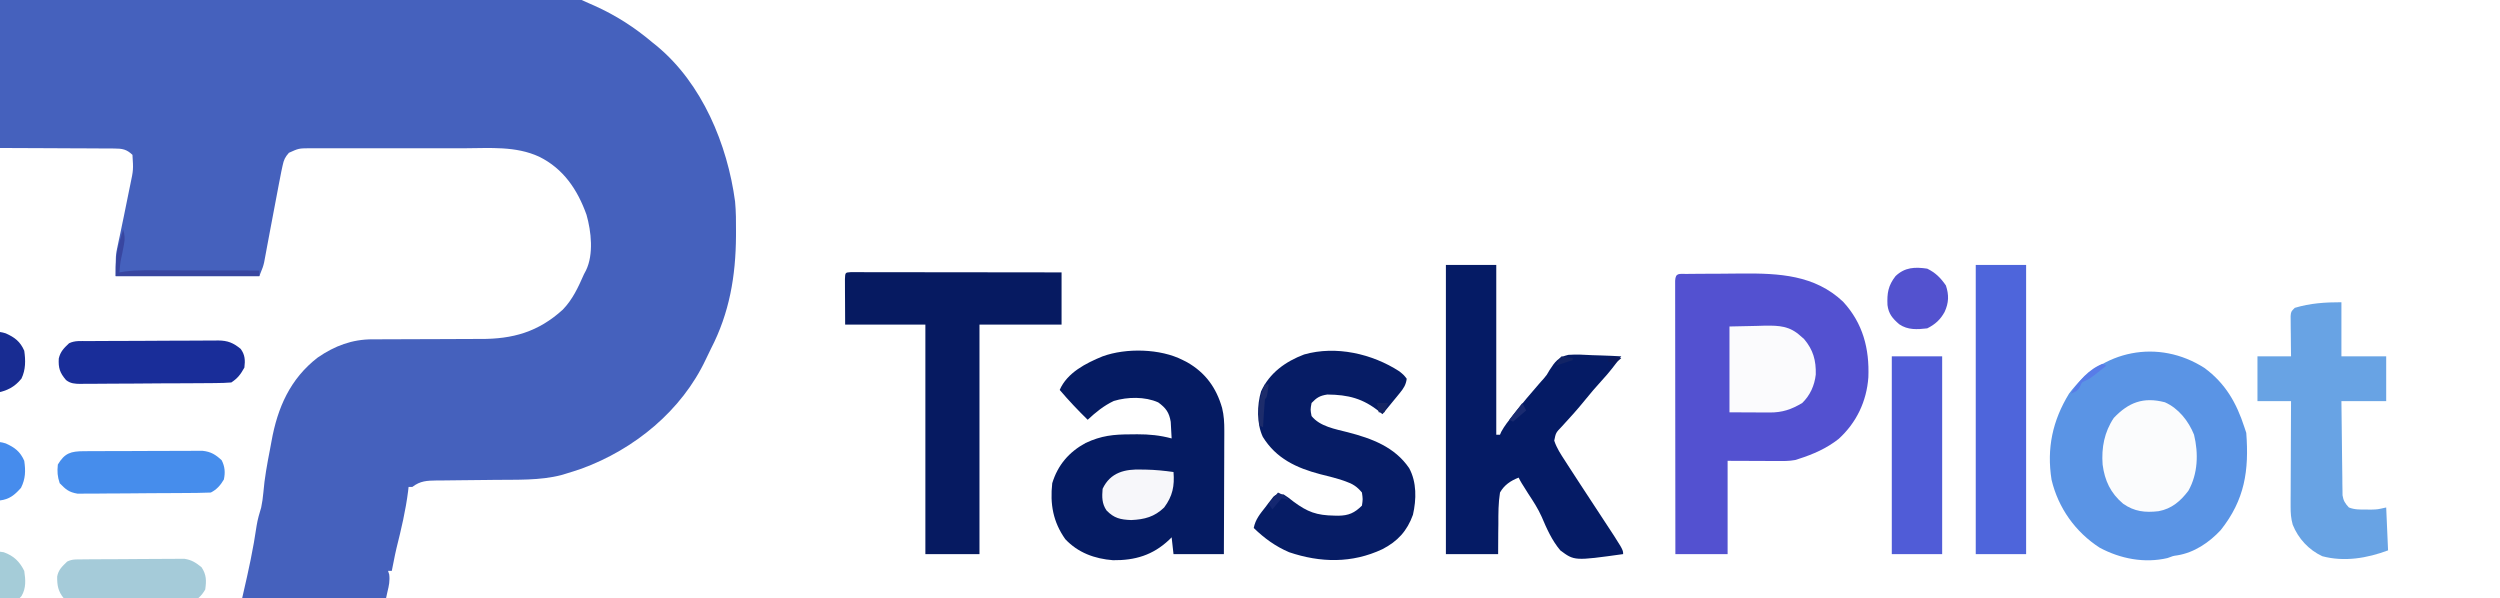
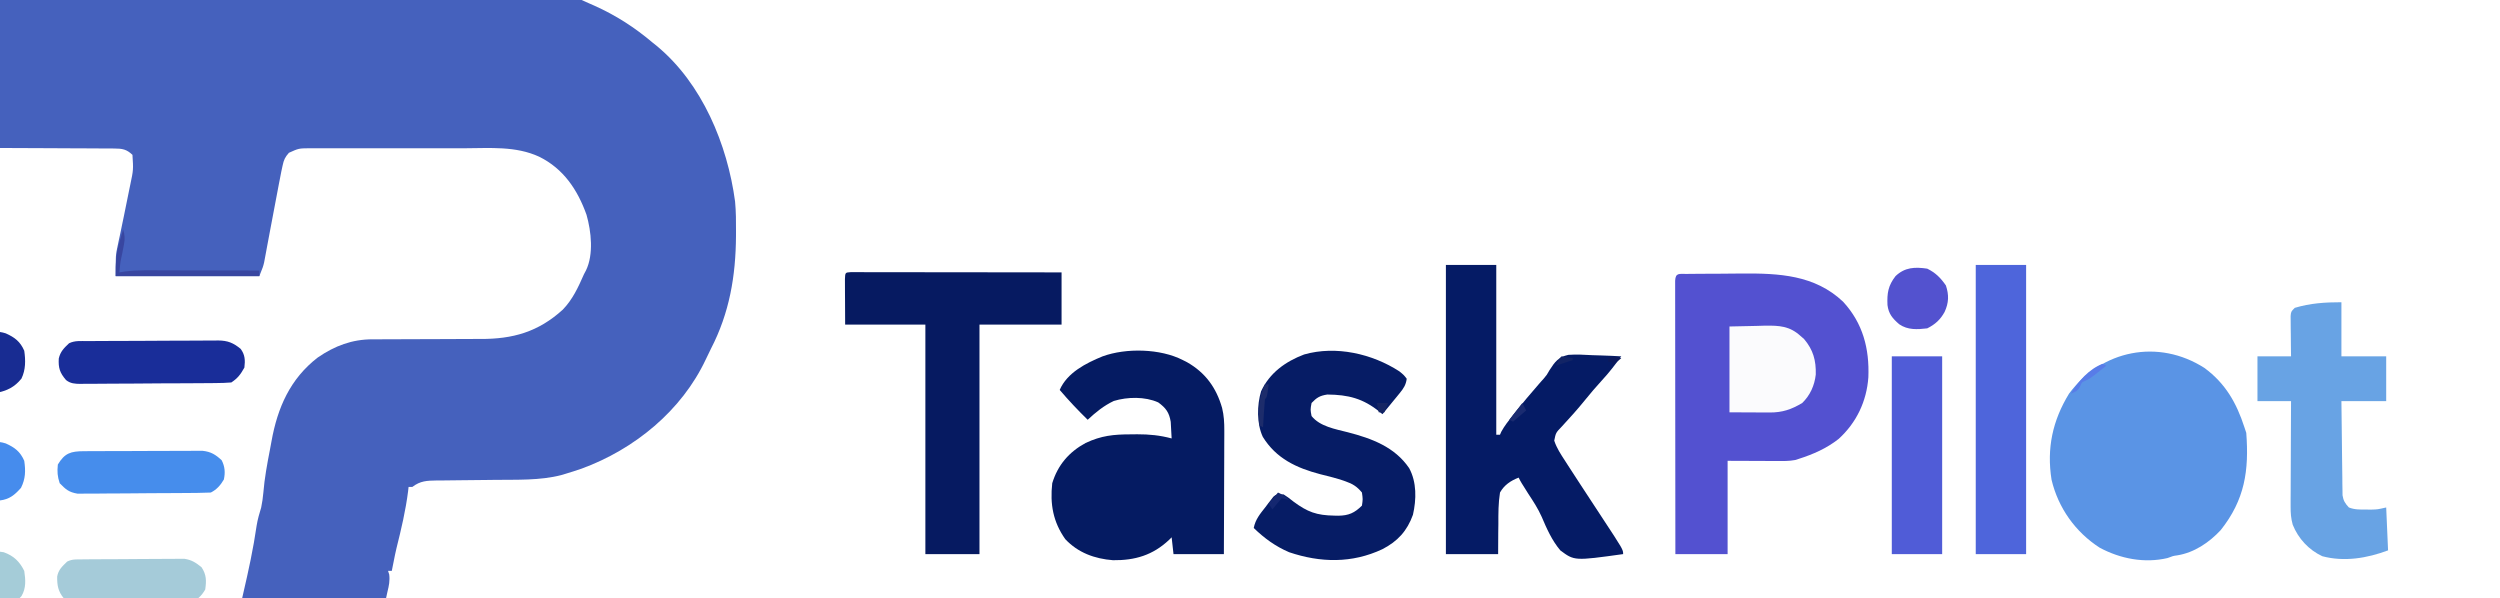
<svg xmlns="http://www.w3.org/2000/svg" version="1.1" viewBox="180 280 1340 320" width="100%" height="100%">
  <path d="M0 0 C1.08 -0.004 2.16 -0.008 3.272 -0.012 C4.463 -0.011 5.654 -0.01 6.881 -0.009 C8.774 -0.013 8.774 -0.013 10.705 -0.018 C14.215 -0.026 17.725 -0.028 21.235 -0.029 C25.018 -0.03 28.802 -0.038 32.586 -0.045 C40.867 -0.058 49.149 -0.064 57.431 -0.069 C62.609 -0.072 67.787 -0.076 72.965 -0.08 C87.315 -0.092 101.665 -0.103 116.014 -0.106 C116.933 -0.106 117.852 -0.107 118.799 -0.107 C120.181 -0.107 120.181 -0.107 121.591 -0.107 C123.457 -0.108 125.324 -0.108 127.19 -0.109 C128.116 -0.109 129.042 -0.109 129.996 -0.109 C144.958 -0.113 159.92 -0.131 174.882 -0.154 C190.263 -0.178 205.644 -0.19 221.025 -0.192 C229.652 -0.192 238.28 -0.198 246.907 -0.216 C254.264 -0.232 261.62 -0.237 268.977 -0.229 C272.722 -0.225 276.467 -0.225 280.213 -0.24 C322.418 -0.39 322.418 -0.39 340.317 7.819 C341.826 8.481 341.826 8.481 343.366 9.156 C354.997 14.369 365.09 20.881 374.817 29.131 C375.846 29.959 375.846 29.959 376.895 30.803 C401.18 50.881 414.717 83.583 418.817 114.131 C419.323 119.561 419.354 124.995 419.317 130.444 C419.314 131.172 419.312 131.9 419.31 132.651 C419.172 154.125 415.804 173.883 405.869 193.084 C404.929 194.913 404.052 196.775 403.184 198.639 C390.234 226.309 364.82 246.971 336.586 257.315 C333.679 258.321 330.765 259.253 327.817 260.131 C327.096 260.347 326.376 260.562 325.633 260.784 C314.234 263.736 301.747 263.202 290.055 263.342 C288.927 263.357 287.799 263.371 286.636 263.386 C281.935 263.443 277.234 263.498 272.532 263.533 C269.06 263.56 265.589 263.606 262.118 263.655 C261.056 263.658 259.995 263.661 258.901 263.665 C253.675 263.752 250.117 263.836 245.817 267.131 C245.157 267.131 244.497 267.131 243.817 267.131 C243.731 267.898 243.644 268.665 243.555 269.456 C242.247 279.79 239.886 289.764 237.358 299.858 C236.783 302.273 236.291 304.695 235.817 307.131 C235.484 308.798 235.15 310.465 234.817 312.131 C234.157 312.131 233.497 312.131 232.817 312.131 C233.023 312.771 233.229 313.41 233.442 314.069 C233.853 317.427 233.305 320.051 232.493 323.311 C231.473 327.566 230.681 331.867 229.871 336.166 C228.926 341.022 228.926 341.022 227.817 342.131 C227.607 343.542 227.449 344.961 227.317 346.381 C227.005 349.697 226.483 352.869 225.817 356.131 C225.588 357.291 225.36 358.451 225.124 359.646 C224.415 363.242 223.694 366.837 222.97 370.431 C222.662 371.97 222.357 373.51 222.054 375.05 C216.344 404.119 216.344 404.119 204.801 413.827 C202.825 415.126 200.98 416.17 198.817 417.131 C197.674 417.64 196.53 418.149 195.352 418.673 C190.241 420.57 185.399 420.529 180 420.46 C178.985 420.458 177.97 420.456 176.924 420.454 C174.788 420.447 172.653 420.433 170.517 420.413 C167.261 420.381 164.005 420.372 160.749 420.366 C158.666 420.357 156.583 420.346 154.5 420.335 C153.534 420.33 152.567 420.326 151.571 420.322 C146.553 420.269 141.764 419.983 136.817 419.131 C137.267 413.803 138.122 409.216 139.817 404.131 C140.141 401.85 140.373 399.576 140.571 397.28 C140.817 395.131 140.817 395.131 141.246 393.434 C142.009 390.355 142.592 387.251 143.192 384.135 C143.321 383.465 143.451 382.794 143.584 382.103 C143.996 379.967 144.406 377.831 144.817 375.694 C145.228 373.561 145.639 371.428 146.05 369.295 C146.423 367.357 146.796 365.419 147.168 363.481 C147.708 360.696 148.257 357.913 148.817 355.131 C149.042 354.003 149.268 352.876 149.5 351.713 C149.886 349.785 150.272 347.856 150.659 345.927 C151.229 343.081 151.797 340.234 152.352 337.385 C153.216 332.966 154.166 328.578 155.192 324.194 C157.998 312.127 160.626 300.067 162.383 287.799 C162.926 284.458 163.827 281.366 164.817 278.131 C165.343 275.503 165.754 272.912 165.969 270.239 C166.598 262.464 168.013 254.84 169.499 247.192 C169.792 245.661 170.077 244.127 170.353 242.592 C173.565 224.721 180.295 209.197 195.129 197.756 C204.266 191.49 213.551 187.974 224.576 188.005 C225.354 188.004 226.132 188.002 226.933 188 C228.622 187.996 230.31 187.994 231.998 187.993 C235.605 187.99 239.213 187.969 242.82 187.948 C249.529 187.91 256.237 187.879 262.946 187.881 C267.62 187.882 272.292 187.858 276.965 187.819 C278.735 187.809 280.504 187.807 282.273 187.815 C299.683 187.883 313.26 184.095 326.442 172.131 C331.807 166.588 334.747 160.085 337.817 153.131 C338.179 152.446 338.541 151.76 338.915 151.053 C343.073 142.467 341.731 130.149 339.192 121.256 C334.405 107.88 326.861 96.549 313.817 90.131 C301.262 84.324 287.413 85.551 273.911 85.6 C271.296 85.597 268.681 85.594 266.066 85.589 C260.609 85.581 255.152 85.591 249.696 85.61 C243.396 85.632 237.098 85.625 230.798 85.603 C224.713 85.582 218.628 85.584 212.543 85.596 C209.962 85.599 207.382 85.596 204.801 85.586 C201.204 85.576 197.608 85.592 194.01 85.614 C192.945 85.606 191.88 85.598 190.783 85.589 C184.936 85.653 184.936 85.653 179.679 88.028 C177.585 90.393 176.937 91.809 176.29 94.885 C176.06 95.946 175.831 97.007 175.595 98.101 C175.333 99.444 175.074 100.787 174.817 102.131 C174.653 102.966 174.489 103.8 174.32 104.66 C172.711 112.874 171.177 121.103 169.648 129.333 C169.062 132.484 168.469 135.634 167.875 138.784 C167.698 139.748 167.521 140.713 167.339 141.707 C167.083 143.06 167.083 143.06 166.823 144.44 C166.676 145.227 166.53 146.015 166.379 146.827 C165.817 149.131 165.817 149.131 163.817 154.131 C138.407 154.131 112.997 154.131 86.817 154.131 C86.817 142.886 86.817 142.886 87.77 138.424 C87.975 137.436 88.181 136.447 88.392 135.428 C88.615 134.402 88.838 133.376 89.067 132.319 C89.525 130.115 89.982 127.91 90.438 125.706 C90.669 124.608 90.899 123.51 91.137 122.379 C92.165 117.469 93.16 112.553 94.129 107.631 C94.301 106.803 94.472 105.974 94.648 105.12 C96.325 97.143 96.325 97.143 95.817 89.131 C92.654 86.107 90.362 85.752 86.059 85.733 C84.296 85.714 84.296 85.714 82.498 85.695 C80.57 85.697 80.57 85.697 78.603 85.699 C77.233 85.69 75.863 85.68 74.493 85.668 C70.776 85.641 67.06 85.631 63.343 85.625 C59.458 85.616 55.573 85.59 51.688 85.565 C44.332 85.522 36.976 85.493 29.621 85.47 C21.246 85.443 12.871 85.399 4.496 85.354 C-12.73 85.261 -29.957 85.189 -47.183 85.131 C-47.036 83.568 -46.886 82.004 -46.735 80.441 C-46.652 79.57 -46.568 78.7 -46.483 77.803 C-46 73.499 -45.194 69.27 -44.363 65.022 C-44.09 63.628 -44.09 63.628 -43.812 62.206 C-43.427 60.253 -43.038 58.3 -42.647 56.347 C-42.256 54.379 -41.874 52.409 -41.501 50.437 C-38.308 33.548 -34.516 18.164 -20.183 7.131 C-13.743 3.291 -7.587 0.01 0 0 Z " fill="#4561BD" transform="translate(155.1831,273.8686)" />
  <path d="M0 0 C1.069 -0.013 2.139 -0.026 3.241 -0.039 C4.995 -0.05 4.995 -0.05 6.785 -0.061 C7.989 -0.069 9.192 -0.077 10.432 -0.086 C12.995 -0.1 15.559 -0.11 18.122 -0.118 C21.994 -0.135 25.865 -0.179 29.736 -0.223 C49.574 -0.348 68.694 0.52 83.898 14.892 C94.542 26.465 98.055 40.067 97.441 55.45 C96.506 68.308 91.072 79.745 81.496 88.454 C74.93 93.587 67.905 96.65 60 99.177 C59.442 99.359 58.885 99.541 58.311 99.728 C54.94 100.383 51.591 100.299 48.172 100.275 C47.175 100.273 47.175 100.273 46.158 100.272 C43.689 100.266 41.219 100.252 38.75 100.24 C33.222 100.219 27.695 100.198 22 100.177 C22 116.677 22 133.177 22 150.177 C12.76 150.177 3.52 150.177 -6 150.177 C-6.023 130.767 -6.041 111.357 -6.052 91.947 C-6.057 82.936 -6.064 73.924 -6.076 64.912 C-6.086 57.06 -6.092 49.209 -6.094 41.357 C-6.096 37.197 -6.099 33.037 -6.106 28.877 C-6.113 24.966 -6.115 21.055 -6.113 17.144 C-6.114 15.704 -6.116 14.265 -6.119 12.825 C-6.124 10.868 -6.123 8.911 -6.12 6.954 C-6.121 5.856 -6.122 4.758 -6.123 3.627 C-5.904 -0.746 -3.885 0.041 0 0 Z " fill="#5351D0" transform="translate(1084,426.823)" />
  <path d="M0 0 C11.224 8.276 17.144 18.7 21.379 31.754 C21.709 32.744 22.039 33.734 22.379 34.754 C23.909 54.96 21.604 70.618 8.691 86.879 C2.495 93.552 -5.528 98.97 -14.59 100.422 C-16.863 100.734 -16.863 100.734 -19.871 101.879 C-32.231 104.763 -45.084 102.266 -56.176 96.328 C-69.197 87.945 -78.421 74.986 -81.996 59.879 C-84.647 43.045 -81.457 28.23 -72.621 13.754 C-55.196 -9.697 -24.746 -15.848 0 0 Z " fill="#5A94E5" transform="translate(1361.621,477.2461)" />
  <path d="M0 0 C0.739 0.374 1.477 0.748 2.238 1.133 C12.1 6.742 17.959 14.837 21.051 25.689 C22.039 29.734 22.241 33.527 22.227 37.701 C22.227 38.424 22.228 39.147 22.228 39.892 C22.227 42.251 22.211 44.61 22.195 46.969 C22.192 48.616 22.189 50.264 22.187 51.912 C22.179 56.226 22.16 60.539 22.137 64.853 C22.117 69.264 22.108 73.675 22.098 78.086 C22.076 86.724 22.041 95.362 22 104 C13.09 104 4.18 104 -5 104 C-5.495 99.545 -5.495 99.545 -6 95 C-6.461 95.459 -6.923 95.918 -7.398 96.391 C-16.106 104.582 -25.641 107.406 -37.418 107.273 C-47.238 106.524 -56.178 103.264 -63 96 C-69.554 86.756 -71.246 77.194 -70 66 C-67.025 56.261 -61.019 49.263 -52.117 44.438 C-43.664 40.47 -37.096 39.818 -27.812 39.812 C-26.164 39.794 -26.164 39.794 -24.482 39.775 C-17.994 39.764 -12.272 40.324 -6 42 C-6.088 40.103 -6.196 38.208 -6.312 36.312 C-6.371 35.257 -6.429 34.201 -6.488 33.113 C-7.317 28.073 -9.083 25.665 -13.188 22.688 C-20.253 19.501 -29.688 19.686 -37.012 21.918 C-42.374 24.455 -46.686 27.967 -51 32 C-56.254 26.869 -61.24 21.593 -66 16 C-62.001 6.725 -51.895 1.646 -43 -2 C-30.376 -6.59 -12.048 -6.175 0 0 Z " fill="#051B62" transform="translate(814,473)" />
  <path d="M0 0 C8.91 0 17.82 0 27 0 C27 30.03 27 60.06 27 91 C27.66 91 28.32 91 29 91 C29.344 90.207 29.344 90.207 29.695 89.398 C31.429 86.212 33.624 83.454 35.875 80.625 C36.358 80.014 36.84 79.404 37.337 78.774 C41.301 73.795 45.401 68.941 49.587 64.147 C50.047 63.619 50.507 63.091 50.98 62.547 C51.468 62.007 51.955 61.466 52.457 60.91 C54.111 58.956 54.111 58.956 55.563 56.375 C58.427 51.911 60.313 49.37 65.637 48.201 C69.939 47.894 74.202 48.125 78.5 48.375 C80.005 48.425 81.51 48.471 83.016 48.512 C86.68 48.621 90.339 48.793 94 49 C90.733 53.448 87.451 57.766 83.688 61.812 C80.526 65.27 77.503 68.791 74.562 72.438 C70.577 77.371 66.38 82.043 62.066 86.688 C58.921 89.957 58.921 89.957 58.07 94.188 C59.399 98.208 61.571 101.466 63.875 105 C64.389 105.801 64.903 106.602 65.432 107.427 C67.277 110.292 69.137 113.147 71 116 C71.567 116.868 71.567 116.868 72.145 117.754 C75.893 123.49 79.644 129.224 83.412 134.947 C95 152.551 95 152.551 95 155 C68.874 158.635 68.874 158.635 61.319 153 C56.827 147.636 54.058 141.409 51.344 135.006 C49.38 130.613 46.835 126.693 44.188 122.688 C40.2 116.401 40.2 116.401 39 114 C34.731 115.642 31.237 117.996 29 122 C28.091 127.621 28.113 133.193 28.125 138.875 C28.107 140.438 28.086 142 28.062 143.562 C28.006 147.376 28.004 151.184 28 155 C18.76 155 9.52 155 0 155 C0 103.85 0 52.7 0 0 Z " fill="#051B65" transform="translate(955,422)" />
  <path d="M0 0 C1.271 0.001 1.271 0.001 2.567 0.003 C3.536 0.001 4.505 0 5.503 -0.001 C7.111 0.004 7.111 0.004 8.751 0.01 C10.434 0.009 10.434 0.009 12.151 0.009 C15.879 0.01 19.607 0.018 23.335 0.025 C25.912 0.027 28.489 0.029 31.066 0.03 C37.168 0.033 43.27 0.041 49.372 0.051 C56.317 0.062 63.263 0.068 70.208 0.073 C84.499 0.083 98.79 0.102 113.081 0.123 C113.081 9.363 113.081 18.603 113.081 28.123 C98.561 28.123 84.041 28.123 69.081 28.123 C69.081 68.713 69.081 109.303 69.081 151.123 C59.511 151.123 49.941 151.123 40.081 151.123 C40.081 110.533 40.081 69.943 40.081 28.123 C25.891 28.123 11.701 28.123 -2.919 28.123 C-2.94 23.689 -2.96 19.254 -2.982 14.686 C-2.991 13.285 -3 11.885 -3.009 10.442 C-3.012 9.348 -3.014 8.254 -3.017 7.127 C-3.022 6.001 -3.027 4.875 -3.033 3.715 C-2.878 0.185 -2.878 0.185 0 0 Z " fill="#061A61" transform="translate(635.919,425.877)" />
  <path d="M0 0 C2.438 1.973 2.438 1.973 4 4 C3.603 7.245 2.32 9.178 0.277 11.672 C-0.261 12.336 -0.799 13 -1.354 13.684 C-1.917 14.366 -2.481 15.047 -3.062 15.75 C-3.63 16.447 -4.198 17.145 -4.783 17.863 C-6.183 19.581 -7.589 21.292 -9 23 C-9.511 22.58 -10.021 22.16 -10.548 21.728 C-19.41 14.56 -27.338 12.562 -38.582 12.469 C-42.559 13.087 -44.245 14.101 -47 17 C-47.667 20.543 -47.667 20.543 -47 24 C-42.489 29.642 -34.199 30.987 -27.523 32.707 C-14.714 36.028 -2.451 40.537 5.305 51.914 C9.41 59.473 9.208 68.683 7.34 76.906 C4.244 85.591 -0.906 91.191 -9.062 95.375 C-25.319 103.023 -42.253 102.658 -59 97 C-66.354 93.857 -72.274 89.546 -78 84 C-77.078 79.332 -74.574 76.424 -71.688 72.75 C-70.958 71.775 -70.958 71.775 -70.213 70.781 C-69.734 70.168 -69.255 69.554 -68.762 68.922 C-68.328 68.361 -67.895 67.8 -67.448 67.222 C-66 66 -66 66 -62 66 C-59.484 67.645 -59.484 67.645 -56.75 69.812 C-49.169 75.441 -44.319 77.221 -34.812 77.375 C-33.778 77.396 -33.778 77.396 -32.722 77.418 C-27.111 77.364 -23.918 75.918 -20 72 C-19.5 68.584 -19.5 68.584 -20 65 C-22.598 61.83 -24.967 60.323 -28.812 59 C-29.782 58.666 -30.751 58.332 -31.75 57.988 C-35.246 56.925 -38.763 56.056 -42.312 55.188 C-55.078 51.834 -65.98 46.78 -73.145 35.141 C-76.457 28.061 -76.27 18.139 -74.062 10.75 C-69.471 0.843 -60.961 -5.23 -51 -9 C-33.902 -13.881 -14.516 -9.375 0 0 Z " fill="#061C65" transform="translate(930,479)" />
  <path d="M0 0 C0 9.57 0 19.14 0 29 C7.92 29 15.84 29 24 29 C24 36.92 24 44.84 24 53 C16.08 53 8.16 53 0 53 C0.074 60.475 0.157 67.95 0.262 75.424 C0.296 77.968 0.324 80.511 0.346 83.054 C0.38 86.708 0.432 90.362 0.488 94.016 C0.495 95.154 0.501 96.293 0.508 97.466 C0.537 99.057 0.537 99.057 0.568 100.681 C0.584 102.08 0.584 102.08 0.601 103.507 C1.072 106.448 1.991 107.833 4 110 C7.071 111.234 10.155 111.134 13.438 111.125 C14.828 111.129 14.828 111.129 16.246 111.133 C19.398 111.049 19.398 111.049 24 110 C24.495 121.385 24.495 121.385 25 133 C13.842 137.184 1.546 139.285 -10.258 136.129 C-17.507 132.748 -23.14 126.66 -26.111 119.217 C-27.047 115.83 -27.241 113.043 -27.227 109.536 C-27.227 108.275 -27.227 107.014 -27.227 105.715 C-27.216 104.354 -27.206 102.993 -27.195 101.633 C-27.192 100.229 -27.189 98.825 -27.187 97.421 C-27.179 93.742 -27.16 90.063 -27.137 86.384 C-27.117 82.623 -27.108 78.862 -27.098 75.102 C-27.076 67.734 -27.041 60.367 -27 53 C-32.94 53 -38.88 53 -45 53 C-45 45.08 -45 37.16 -45 29 C-39.06 29 -33.12 29 -27 29 C-27.023 27.291 -27.046 25.581 -27.07 23.82 C-27.089 21.589 -27.107 19.357 -27.125 17.125 C-27.142 15.997 -27.159 14.869 -27.176 13.707 C-27.182 12.631 -27.189 11.554 -27.195 10.445 C-27.206 9.45 -27.216 8.455 -27.227 7.43 C-27 5 -27 5 -25 3 C-16.6 0.495 -8.768 0 0 0 Z " fill="#68A3E4" transform="translate(1435,442)" />
  <path d="M0 0 C8.91 0 17.82 0 27 0 C27 51.15 27 102.3 27 155 C18.09 155 9.18 155 0 155 C0 103.85 0 52.7 0 0 Z " fill="#4E65DB" transform="translate(1239,422)" />
  <path d="M0 0 C8.91 0 17.82 0 27 0 C27 34.98 27 69.96 27 106 C18.09 106 9.18 106 0 106 C0 71.02 0 36.04 0 0 Z " fill="#505CD7" transform="translate(1194,471)" />
-   <path d="M0 0 C7.316 3.242 12.693 10.072 15.617 17.383 C18.053 27.386 17.716 38.303 12.617 47.383 C8.409 52.987 3.614 57.103 -3.383 58.383 C-10.629 59.221 -16.335 58.608 -22.383 54.383 C-29.134 48.706 -32.263 41.963 -33.383 33.383 C-34.045 24.368 -32.48 15.983 -27.383 8.383 C-19.456 0.064 -11.558 -2.994 0 0 Z " fill="#FBFCFD" transform="translate(1340.383,495.6172)" />
  <path d="M0 0 C0.81 -0.007 1.62 -0.013 2.454 -0.02 C5.142 -0.04 7.829 -0.051 10.517 -0.061 C11.893 -0.067 11.893 -0.067 13.297 -0.074 C18.153 -0.094 23.01 -0.109 27.867 -0.118 C32.882 -0.129 37.897 -0.164 42.911 -0.203 C46.768 -0.229 50.625 -0.238 54.483 -0.241 C56.331 -0.246 58.179 -0.258 60.028 -0.276 C62.618 -0.301 65.207 -0.3 67.797 -0.293 C68.558 -0.306 69.318 -0.319 70.102 -0.332 C75.263 -0.281 78.175 0.933 82.157 4.177 C84.51 7.385 84.626 10.273 84.157 14.177 C82.117 17.835 80.653 19.846 77.157 22.177 C74.376 22.392 71.693 22.491 68.91 22.499 C68.069 22.509 67.228 22.519 66.361 22.529 C63.577 22.559 60.793 22.572 58.009 22.583 C56.074 22.595 54.14 22.606 52.206 22.618 C48.149 22.639 44.092 22.651 40.035 22.657 C34.837 22.668 29.64 22.717 24.443 22.773 C20.447 22.811 16.451 22.821 12.455 22.824 C10.538 22.83 8.622 22.846 6.706 22.873 C4.025 22.907 1.345 22.903 -1.336 22.89 C-2.127 22.908 -2.918 22.927 -3.733 22.946 C-6.691 22.901 -9.097 22.779 -11.455 20.876 C-14.814 16.983 -15.611 14.326 -15.343 9.365 C-14.486 5.618 -12.603 3.805 -9.843 1.177 C-6.729 -0.38 -3.419 0.012 0 0 Z " fill="#192D99" transform="translate(226.8428,462.823)" />
  <path d="M0 0 C7.178 -0.155 7.178 -0.155 14.5 -0.312 C15.993 -0.358 17.487 -0.404 19.025 -0.45 C26.702 -0.53 32.171 -0.274 38 5 C38.668 5.585 39.335 6.17 40.023 6.773 C44.894 12.544 46.446 18.213 46.254 25.73 C45.595 31.62 43.26 36.855 39 41 C33.236 44.454 28.343 46.128 21.582 46.098 C19.888 46.094 19.888 46.094 18.159 46.09 C16.008 46.076 16.008 46.076 13.812 46.062 C9.254 46.042 4.696 46.021 0 46 C0 30.82 0 15.64 0 0 Z " fill="#FBFBFD" transform="translate(1107,455)" />
  <path d="M0 0 C0.714 -0.005 1.428 -0.01 2.164 -0.015 C4.531 -0.03 6.899 -0.036 9.266 -0.042 C10.911 -0.048 12.555 -0.054 14.199 -0.059 C17.65 -0.07 21.101 -0.076 24.552 -0.079 C28.97 -0.085 33.389 -0.109 37.807 -0.137 C41.205 -0.156 44.603 -0.161 48.001 -0.162 C49.63 -0.165 51.259 -0.173 52.887 -0.187 C55.169 -0.204 57.449 -0.202 59.73 -0.195 C61.677 -0.201 61.677 -0.201 63.662 -0.206 C68.116 0.275 70.642 1.842 73.872 4.849 C75.629 8.27 75.842 11.456 75.059 15.161 C73.306 18.18 71.229 20.576 68.059 22.161 C65.723 22.279 63.382 22.331 61.043 22.354 C60.321 22.362 59.598 22.37 58.854 22.379 C56.459 22.404 54.064 22.42 51.669 22.435 C50.851 22.44 50.032 22.445 49.19 22.451 C44.858 22.477 40.526 22.497 36.195 22.511 C31.724 22.528 27.255 22.573 22.785 22.624 C19.345 22.657 15.905 22.669 12.464 22.674 C10.817 22.681 9.17 22.696 7.522 22.72 C5.212 22.752 2.904 22.752 0.594 22.745 C-0.72 22.753 -2.033 22.761 -3.385 22.769 C-8.065 21.969 -9.647 20.53 -12.941 17.161 C-14.158 13.508 -14.331 11.004 -13.941 7.161 C-10.233 0.95 -6.935 0.037 0 0 Z " fill="#468DEC" transform="translate(224.9407,521.8389)" />
  <path d="M0 0 C1.893 -0.019 1.893 -0.019 3.824 -0.039 C5.208 -0.047 6.593 -0.055 7.978 -0.061 C8.674 -0.065 9.371 -0.069 10.089 -0.074 C13.779 -0.094 17.468 -0.109 21.158 -0.118 C24.963 -0.129 28.766 -0.164 32.57 -0.203 C35.501 -0.23 38.431 -0.238 41.362 -0.241 C42.764 -0.246 44.166 -0.258 45.567 -0.276 C47.534 -0.301 49.502 -0.297 51.469 -0.293 C52.586 -0.299 53.704 -0.305 54.855 -0.311 C58.765 0.297 60.916 1.733 63.993 4.177 C66.678 8.204 66.675 11.445 65.993 16.177 C63.848 19.777 61.853 21.649 57.993 23.177 C55.123 23.451 55.123 23.451 51.759 23.483 C49.867 23.507 49.867 23.507 47.936 23.532 C46.562 23.538 45.188 23.544 43.813 23.548 C42.399 23.557 40.984 23.566 39.569 23.575 C36.605 23.592 33.641 23.6 30.677 23.603 C26.889 23.608 23.101 23.646 19.312 23.691 C16.39 23.721 13.469 23.728 10.546 23.729 C9.15 23.733 7.754 23.746 6.358 23.767 C-5.912 23.936 -5.912 23.936 -9.847 20.83 C-12.872 17.114 -13.401 14.016 -13.366 9.247 C-12.725 5.554 -10.648 3.755 -8.007 1.177 C-5.27 -0.192 -3.064 0.027 0 0 Z " fill="#A5CBD9" transform="translate(224.0068,579.823)" />
  <path d="M0 0 C4.451 2.185 7.189 4.939 10 9 C11.701 14.103 11.565 18.319 9.312 23.188 C7.056 27.331 4.231 29.885 0 32 C-5.375 32.624 -10.392 32.96 -15 29.812 C-18.544 26.745 -20.715 24.296 -21.312 19.484 C-21.592 13.081 -20.946 9.089 -17 4 C-11.968 -0.786 -6.611 -0.975 0 0 Z " fill="#5352CF" transform="translate(1213,424)" />
-   <path d="M0 0 C0.755 0.01 1.511 0.019 2.289 0.029 C7.252 0.127 12.086 0.626 17 1.312 C17.602 8.783 16.543 14.21 12 20.312 C6.771 25.371 1.485 26.736 -5.688 27.062 C-11.43 26.836 -14.886 26.085 -18.898 21.918 C-21.431 18.227 -21.367 14.638 -21 10.312 C-16.854 1.502 -9.024 -0.346 0 0 Z " fill="#F7F7FA" transform="translate(792,531.6875)" />
  <path d="M0 0 C4.796 2.16 7.739 4.358 9.902 9.316 C10.649 14.465 10.7 19.494 8.402 24.254 C4.638 28.866 0.708 30.79 -5.098 31.879 C-10.776 30.814 -14.761 27.787 -18.598 23.566 C-21.077 18.195 -20.892 13.613 -18.973 8.066 C-14.356 1.296 -8.364 -2.726 0 0 Z " fill="#182C92" transform="translate(183.0977,458.6836)" />
  <path d="M0 0 C4.796 2.16 7.739 4.358 9.902 9.316 C10.673 14.702 10.605 18.911 8.152 23.816 C4.781 27.563 2.009 29.955 -3.148 30.555 C-8.647 30.735 -11.9 30.221 -16.098 26.316 C-19.771 21.144 -20.906 16.579 -20.098 10.316 C-15.921 2.273 -9.257 -3.017 0 0 Z " fill="#468CED" transform="translate(183.0977,517.6836)" />
  <path d="M0 0 C5.358 1.921 8.458 4.917 11 10 C11.711 14.801 12.069 19.189 9.543 23.469 C6.17 27.389 3.849 29.642 -1.453 30.309 C-6.485 30.541 -10.054 30.604 -14.062 27.312 C-17.854 23.421 -18.858 20.488 -19.375 15.062 C-19.202 9.318 -16.113 6.191 -12.312 2.125 C-8.013 -0.633 -4.972 -0.812 0 0 Z " fill="#A5CCD8" transform="translate(182,576)" />
  <path d="M0 0 C0.821 -0.002 1.642 -0.004 2.488 -0.006 C3.841 -0.002 3.841 -0.002 5.221 0.003 C6.658 0.002 6.658 0.002 8.124 0 C11.349 -0.001 14.573 0.004 17.797 0.01 C20.103 0.01 22.409 0.01 24.715 0.009 C30.987 0.009 37.26 0.015 43.532 0.022 C50.082 0.028 56.633 0.028 63.183 0.03 C74.181 0.032 85.18 0.039 96.178 0.048 C107.507 0.057 118.836 0.064 130.166 0.068 C130.864 0.068 131.562 0.069 132.281 0.069 C135.784 0.07 139.286 0.071 142.789 0.073 C171.851 0.083 200.914 0.101 229.976 0.123 C227.181 1.696 225.186 2.372 221.983 2.361 C220.799 2.364 220.799 2.364 219.592 2.367 C218.3 2.355 218.3 2.355 216.983 2.343 C215.604 2.343 215.604 2.343 214.197 2.342 C211.11 2.338 208.022 2.32 204.935 2.302 C202.724 2.297 200.513 2.292 198.302 2.289 C193.536 2.279 188.771 2.263 184.005 2.243 C176.466 2.211 168.927 2.196 161.388 2.183 C150.814 2.164 140.24 2.139 129.666 2.109 C128.995 2.107 128.324 2.105 127.633 2.103 C120.154 2.082 112.674 2.059 105.195 2.034 C102.486 2.025 99.777 2.016 97.069 2.007 C96.4 2.004 95.732 2.002 95.043 2 C83.881 1.963 72.719 1.938 61.556 1.922 C54.066 1.911 46.575 1.885 39.085 1.849 C34.417 1.83 29.749 1.823 25.081 1.82 C22.921 1.816 20.761 1.807 18.601 1.792 C15.645 1.773 12.689 1.772 9.732 1.776 C8.884 1.766 8.037 1.756 7.164 1.745 C-0.68 1.791 -8.152 3.708 -15.024 7.561 C-16.106 8.146 -16.106 8.146 -17.211 8.744 C-19.291 10.327 -20.047 11.726 -21.024 14.123 C-22.014 13.793 -23.004 13.463 -24.024 13.123 C-19.005 5.595 -9.158 -0.005 0 0 Z " fill="#14238D" transform="translate(154.0236,273.877)" />
  <path d="M0 0 C0.902 2.948 1.024 5.019 0.441 8.039 C0.303 8.784 0.164 9.529 0.021 10.297 C-0.13 11.065 -0.281 11.833 -0.438 12.625 C-1.546 17.778 -1.546 17.778 -2 23 C-0.498 22.756 -0.498 22.756 1.035 22.506 C7.803 21.666 14.63 21.877 21.438 21.902 C22.928 21.904 24.419 21.906 25.91 21.907 C29.809 21.91 33.709 21.92 37.608 21.931 C41.597 21.942 45.585 21.946 49.574 21.951 C57.383 21.962 65.191 21.979 73 22 C73 22.99 73 23.98 73 25 C47.59 25 22.18 25 -4 25 C-4 18.033 -3.919 13.227 -2 6.875 C-1.809 6.205 -1.618 5.534 -1.422 4.844 C-0.96 3.226 -0.482 1.612 0 0 Z " fill="#3846A0" transform="translate(246,403)" />
  <path d="M0 0 C0.66 0.33 1.32 0.66 2 1 C1.545 3.501 1.087 6.001 0.625 8.5 C0.489 9.236 0.353 9.972 0.214 10.73 C-0.47 14.381 -1.198 17.98 -2.188 21.562 C-3.149 24.999 -3.149 24.999 -2.938 28.625 C-3.009 32.497 -4.063 34.691 -6 38 C-5.01 38 -4.02 38 -3 38 C-2.67 38.99 -2.34 39.98 -2 41 C-3.98 41 -5.96 41 -8 41 C-7.421 32.509 -5.761 24.315 -4 16 C-3.724 14.665 -3.448 13.331 -3.172 11.996 C-1.138 2.276 -1.138 2.276 0 0 Z " fill="#1A2B6D" transform="translate(116,318)" />
  <path d="M0 0 C1.887 0.031 1.887 0.031 3.812 0.062 C0.961 1.596 -1.748 2.554 -4.875 3.375 C-13.905 5.995 -13.905 5.995 -20.438 12.223 C-20.809 13.133 -20.809 13.133 -21.188 14.062 C-22.177 13.732 -23.168 13.402 -24.188 13.062 C-19.14 5.492 -9.212 -0.151 0 0 Z " fill="#18286C" transform="translate(154.1875,273.9375)" />
  <path d="M0 0 C0.66 0 1.32 0 2 0 C1.125 6.875 1.125 6.875 0 8 C-0.237 10.526 -0.422 13.031 -0.562 15.562 C-0.606 16.273 -0.649 16.984 -0.693 17.717 C-0.8 19.478 -0.9 21.239 -1 23 C-1.66 22.67 -2.32 22.34 -3 22 C-3.304 13.991 -3.508 7.309 0 0 Z " fill="#1D2C6B" transform="translate(858,486)" />
  <path d="M0 0 C0.66 0.33 1.32 0.66 2 1 C0.587 2.129 -0.831 3.253 -2.25 4.375 C-3.039 5.001 -3.828 5.628 -4.641 6.273 C-7 8 -7 8 -9.234 9.102 C-11.184 9.874 -11.184 9.874 -12 12 C-13.245 14.49 -14.467 14.987 -17 16 C-13.236 9.454 -7.199 2.745 0 0 Z " fill="#587CE8" transform="translate(1307,475)" />
  <path d="M0 0 C0 2.736 -0.077 4.461 -1 7 C-1.959 7.897 -1.959 7.897 -2.938 8.812 C-5.589 11.625 -6.026 14.312 -7 18 C-7.66 18.33 -8.32 18.66 -9 19 C-8.68 11.645 -5.198 5.198 0 0 Z " fill="#203072" transform="translate(128,288)" />
  <path d="M0 0 C2.468 1.152 4.048 2.048 6 4 C4.68 3.67 3.36 3.34 2 3 C0.35 4.98 -1.3 6.96 -3 9 C-3.66 8.01 -4.32 7.02 -5 6 C-3.35 4.02 -1.7 2.04 0 0 Z " fill="#142770" transform="translate(865,544)" />
  <path d="M0 0 C0.66 1.32 1.32 2.64 2 4 C-0.31 5.98 -2.62 7.96 -5 10 C-5.66 9.67 -6.32 9.34 -7 9 C-4.69 6.03 -2.38 3.06 0 0 Z " fill="#1A2B70" transform="translate(996,496)" />
  <path d="M0 0 C0.66 0.33 1.32 0.66 2 1 C1.01 5.62 0.02 10.24 -1 15 C-1.33 15 -1.66 15 -2 15 C-2.194 9.473 -1.748 5.244 0 0 Z " fill="#111E63" transform="translate(116,318)" />
  <path d="M0 0 C1.98 0 3.96 0 6 0 C5.34 1.65 4.68 3.3 4 5 C3.01 5 2.02 5 1 5 C0.67 3.35 0.34 1.7 0 0 Z " fill="#152563" transform="translate(918,496)" />
  <path d="M0 0 C0.66 0 1.32 0 2 0 C2 0.99 2 1.98 2 3 C2.99 3 3.98 3 5 3 C5.33 3.99 5.66 4.98 6 6 C4.02 6 2.04 6 0 6 C0 4.02 0 2.04 0 0 Z " fill="#111F61" transform="translate(108,353)" />
  <path d="M0 0 C-1.65 1.32 -3.3 2.64 -5 4 C-5 3.34 -5 2.68 -5 2 C-5.66 2 -6.32 2 -7 2 C-7 1.34 -7 0.68 -7 0 C-3.99 -0.934 -3.133 -1.044 0 0 Z " fill="#0B195C" transform="translate(1049,472)" />
  <path d="M0 0 C2.007 0.287 4.009 0.619 6 1 C6 1.33 6 1.66 6 2 C3 3 0 4 -3 5 C-1.125 1.125 -1.125 1.125 0 0 Z " fill="#122465" transform="translate(1017,471)" />
  <path d="M0 0 C0 2.664 -0.092 4.523 -1 7 C-1.99 7.33 -2.98 7.66 -4 8 C-3.502 4.312 -2.899 2.395 0 0 Z " fill="#102265" transform="translate(128,288)" />
</svg>
